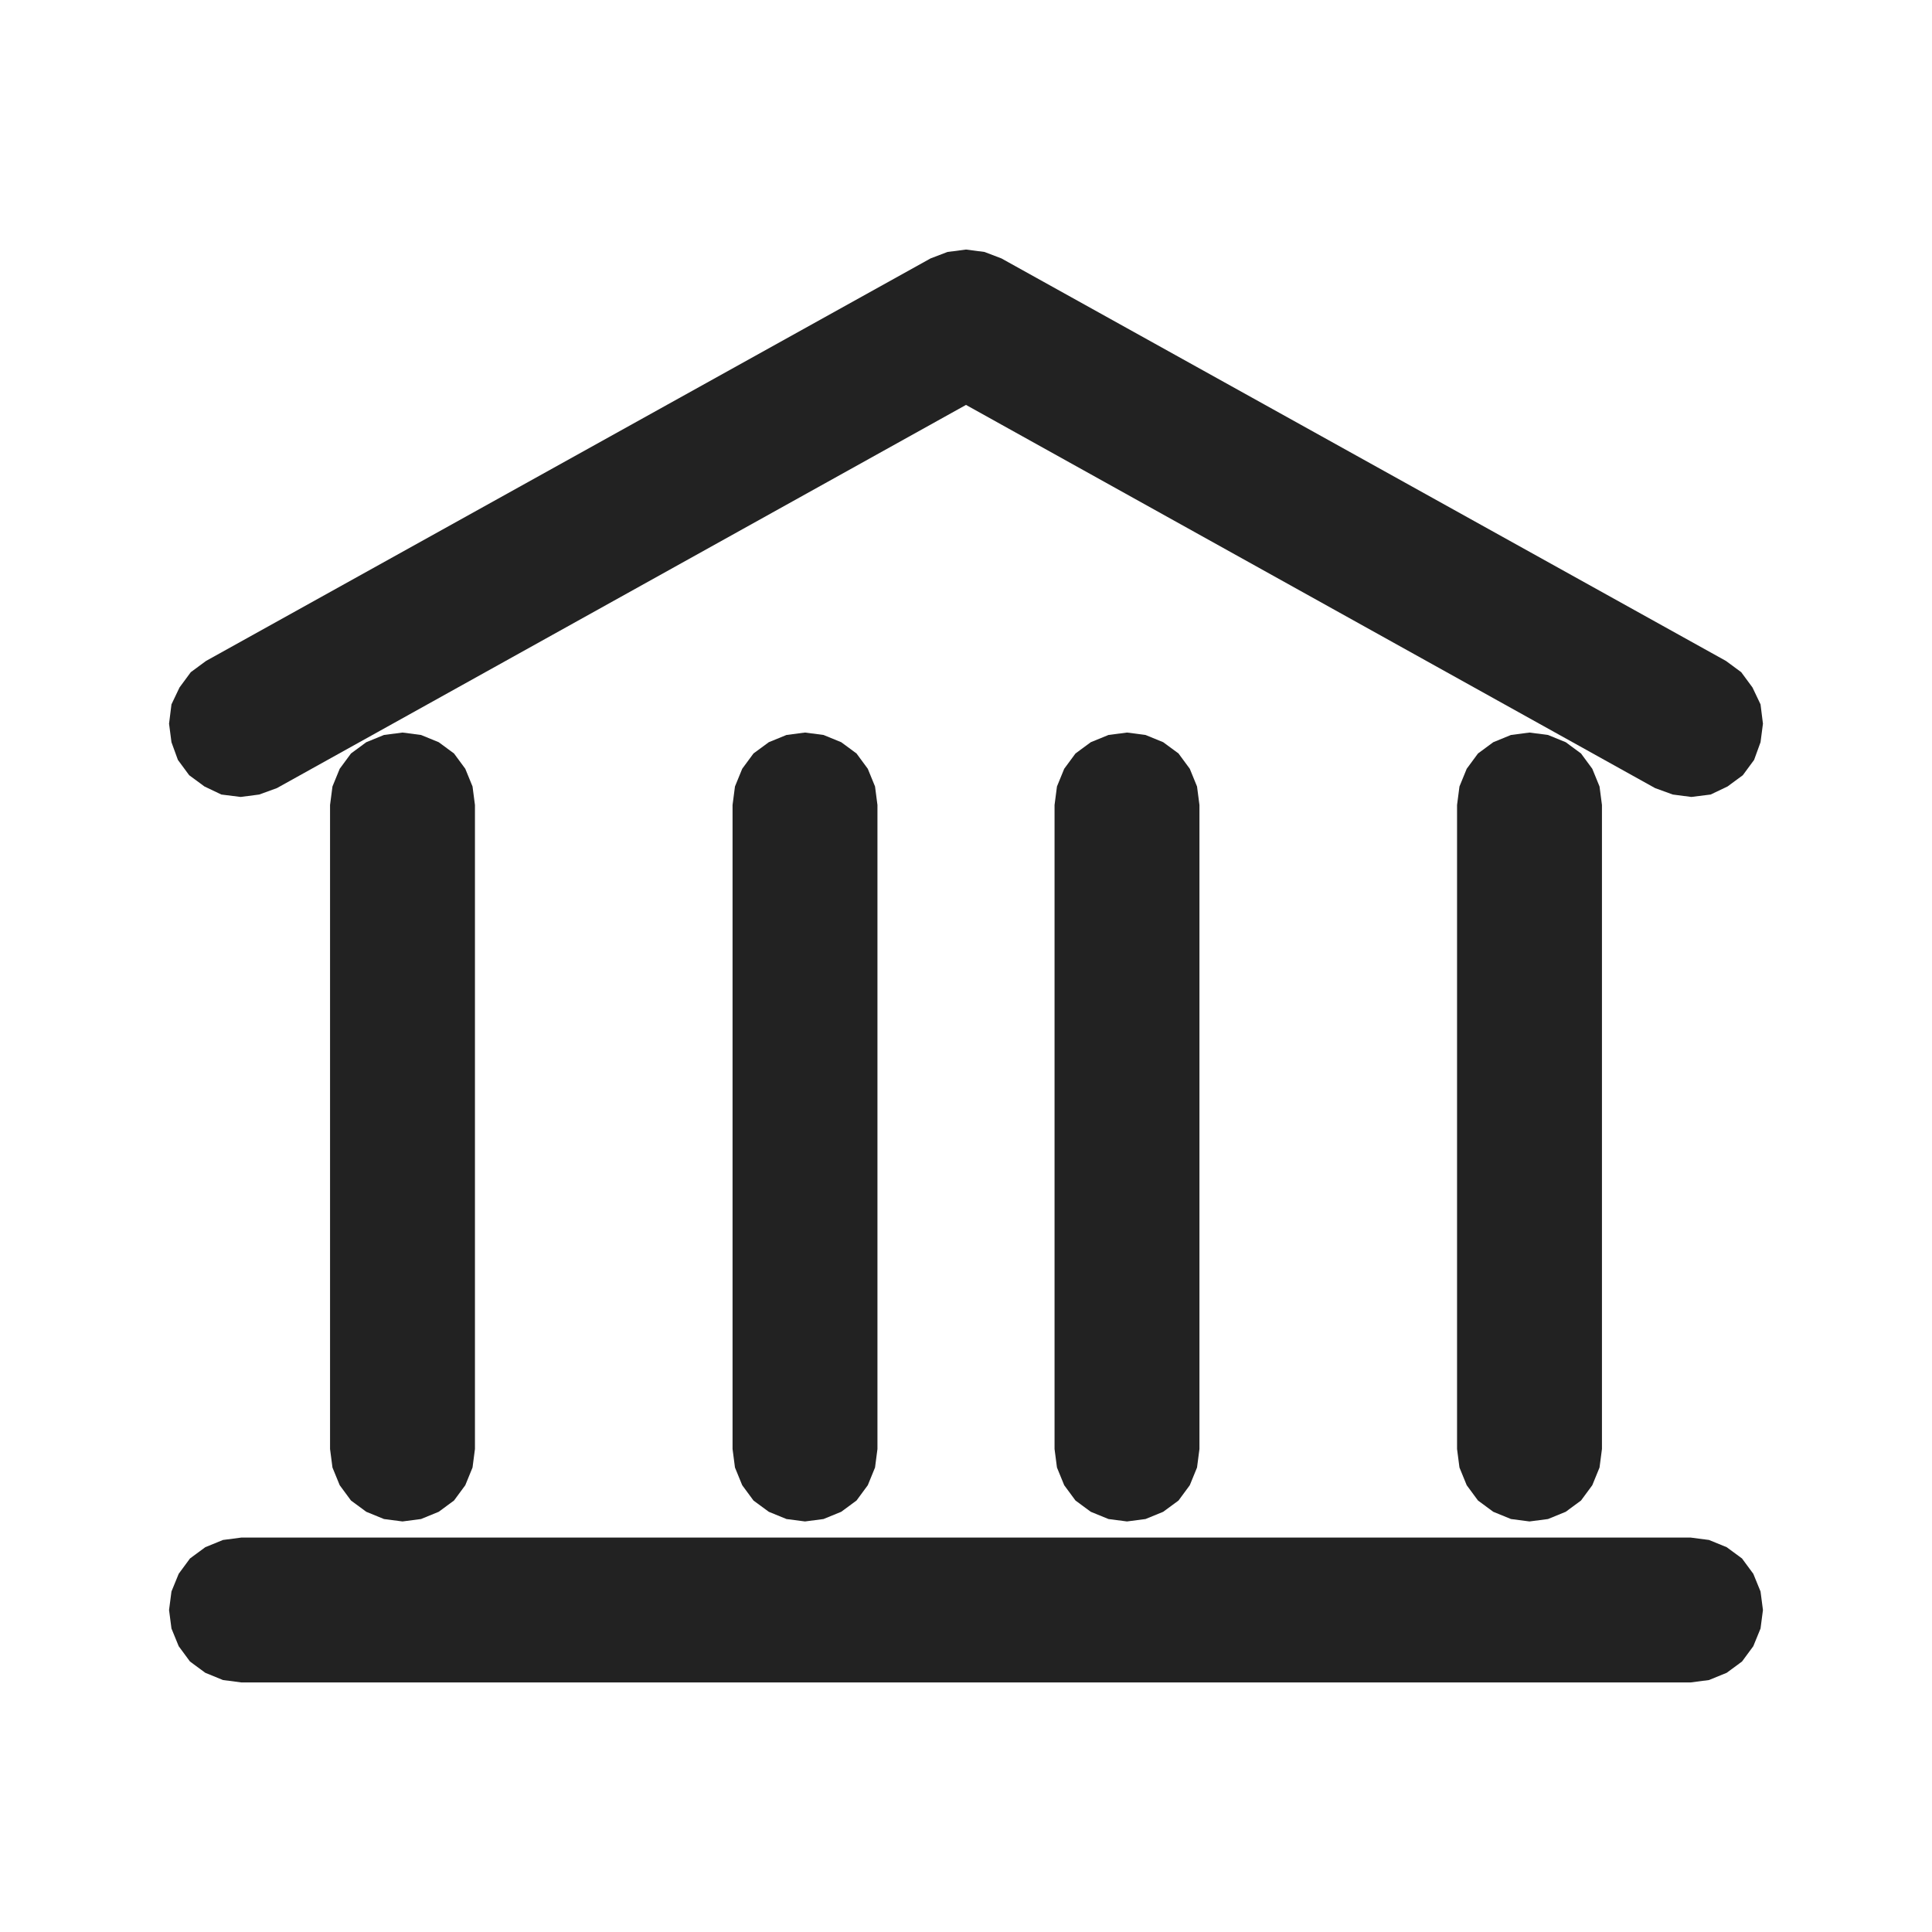
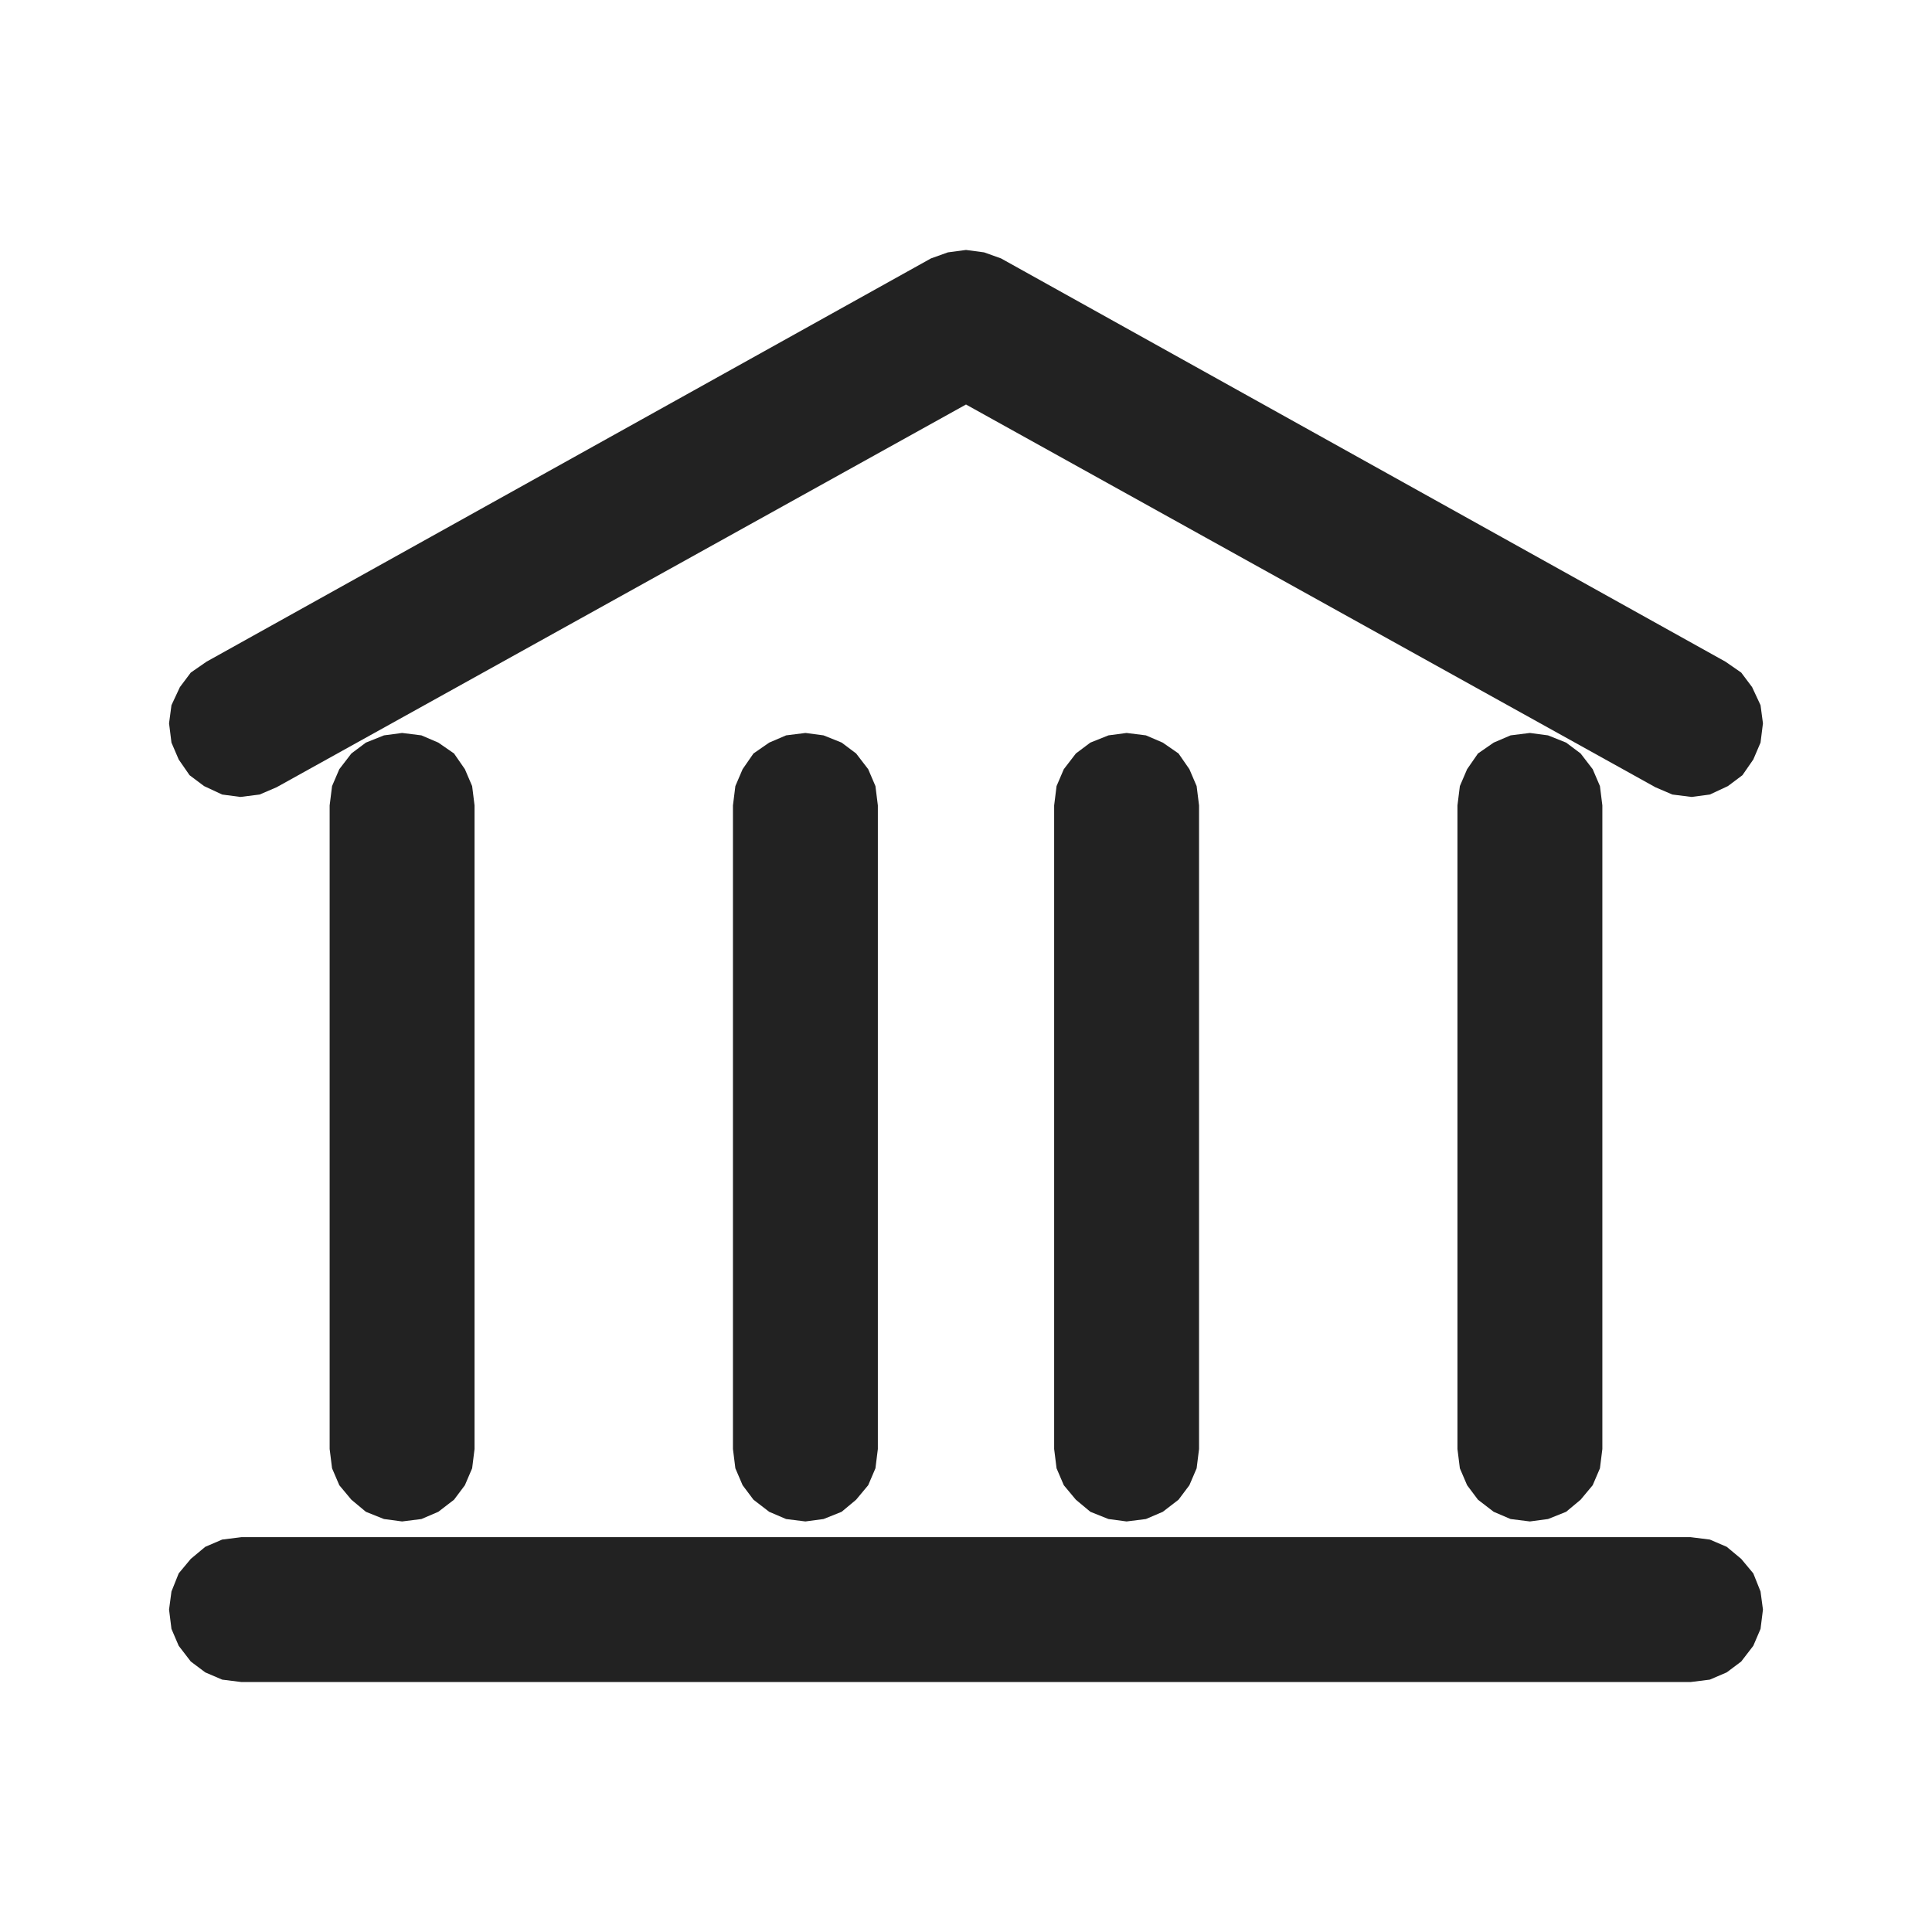
- <svg xmlns="http://www.w3.org/2000/svg" width="16" height="16" viewBox="0 0 24 24">
-   <path fill="#222222" fill-rule="evenodd" d="M20.78 9.87 L21.01 9.90 L21.25 9.87 L21.46 9.77 L21.65 9.63 L21.79 9.44 L21.87 9.22 L21.90 8.99 L21.87 8.75 L21.77 8.54 L21.63 8.35 L21.44 8.21 L12.44 3.21 L12.23 3.13 L12.00 3.10 L11.77 3.13 L11.56 3.21 L2.56 8.21 L2.37 8.35 L2.23 8.54 L2.13 8.75 L2.10 8.99 L2.13 9.22 L2.21 9.44 L2.35 9.63 L2.54 9.77 L2.75 9.87 L2.99 9.90 L3.22 9.87 L3.44 9.79 L12.00 5.03 L20.56 9.79 Z M4.36 18.64 L4.55 18.78 L4.77 18.87 L5.00 18.90 L5.23 18.87 L5.45 18.78 L5.64 18.64 L5.78 18.45 L5.87 18.23 L5.90 18.00 L5.90 10.00 L5.87 9.77 L5.78 9.55 L5.64 9.36 L5.45 9.22 L5.23 9.13 L5.00 9.10 L4.77 9.13 L4.55 9.22 L4.36 9.36 L4.22 9.55 L4.13 9.77 L4.10 10.00 L4.10 18.00 L4.13 18.23 L4.22 18.45 Z M9.36 18.64 L9.55 18.78 L9.77 18.87 L10.00 18.90 L10.23 18.87 L10.45 18.78 L10.64 18.64 L10.78 18.45 L10.87 18.23 L10.90 18.00 L10.90 10.00 L10.87 9.77 L10.78 9.55 L10.64 9.36 L10.45 9.22 L10.23 9.13 L10.00 9.10 L9.77 9.13 L9.55 9.22 L9.36 9.36 L9.22 9.55 L9.13 9.77 L9.10 10.00 L9.10 18.00 L9.13 18.23 L9.22 18.45 Z M13.22 18.45 L13.36 18.64 L13.55 18.78 L13.77 18.87 L14.00 18.90 L14.23 18.87 L14.45 18.78 L14.64 18.64 L14.78 18.45 L14.87 18.23 L14.90 18.00 L14.90 10.00 L14.87 9.77 L14.78 9.55 L14.64 9.36 L14.45 9.22 L14.23 9.13 L14.00 9.10 L13.77 9.13 L13.55 9.22 L13.36 9.36 L13.22 9.55 L13.13 9.77 L13.10 10.00 L13.10 18.00 L13.13 18.23 Z M18.36 18.64 L18.55 18.78 L18.77 18.87 L19.00 18.90 L19.23 18.87 L19.45 18.78 L19.64 18.64 L19.78 18.45 L19.87 18.23 L19.90 18.00 L19.90 10.00 L19.87 9.77 L19.78 9.55 L19.64 9.36 L19.45 9.22 L19.23 9.13 L19.00 9.10 L18.77 9.13 L18.55 9.22 L18.36 9.36 L18.22 9.55 L18.13 9.77 L18.10 10.00 L18.10 18.00 L18.13 18.23 L18.22 18.45 Z M21.64 20.64 L21.78 20.45 L21.87 20.23 L21.90 20.00 L21.87 19.77 L21.78 19.55 L21.64 19.36 L21.45 19.22 L21.23 19.13 L21.00 19.10 L3.00 19.10 L2.77 19.13 L2.55 19.22 L2.36 19.36 L2.22 19.55 L2.13 19.77 L2.10 20.00 L2.13 20.23 L2.22 20.45 L2.36 20.64 L2.55 20.78 L2.77 20.87 L3.00 20.90 L21.00 20.90 L21.23 20.87 L21.45 20.78 Z" />
+ <svg xmlns="http://www.w3.org/2000/svg" width="16" height="16" viewBox="0 0 16 16">
+   <path fill="#222222" fill-rule="evenodd" d="M13.85 6.58 L14.01 6.60 L14.16 6.58 L14.31 6.51 L14.43 6.42 L14.52 6.29 L14.58 6.15 L14.60 5.99 L14.58 5.84 L14.51 5.69 L14.42 5.57 L14.29 5.48 L8.29 2.14 L8.15 2.09 L8.00 2.07 L7.85 2.09 L7.71 2.14 L1.71 5.48 L1.58 5.57 L1.49 5.69 L1.42 5.84 L1.40 5.99 L1.42 6.15 L1.48 6.29 L1.57 6.42 L1.69 6.51 L1.84 6.58 L1.99 6.60 L2.15 6.58 L2.29 6.52 L8.00 3.35 L13.71 6.52 Z M2.91 12.42 L3.03 12.52 L3.18 12.58 L3.33 12.60 L3.49 12.58 L3.63 12.52 L3.76 12.42 L3.85 12.30 L3.91 12.16 L3.93 12.00 L3.93 6.67 L3.91 6.51 L3.85 6.37 L3.76 6.24 L3.63 6.15 L3.49 6.09 L3.33 6.07 L3.18 6.09 L3.03 6.15 L2.91 6.24 L2.81 6.37 L2.75 6.51 L2.73 6.67 L2.73 12.00 L2.75 12.16 L2.81 12.30 Z M6.24 12.42 L6.37 12.52 L6.51 12.58 L6.67 12.60 L6.82 12.58 L6.97 12.52 L7.09 12.42 L7.19 12.30 L7.25 12.16 L7.27 12.00 L7.27 6.67 L7.25 6.51 L7.19 6.37 L7.09 6.24 L6.97 6.15 L6.82 6.09 L6.67 6.07 L6.51 6.09 L6.37 6.15 L6.24 6.24 L6.15 6.37 L6.09 6.51 L6.07 6.67 L6.07 12.00 L6.09 12.16 L6.15 12.30 Z M8.81 12.30 L8.91 12.42 L9.03 12.52 L9.18 12.58 L9.33 12.60 L9.49 12.58 L9.63 12.52 L9.76 12.42 L9.85 12.30 L9.91 12.16 L9.93 12.00 L9.93 6.67 L9.91 6.51 L9.85 6.37 L9.76 6.24 L9.63 6.15 L9.49 6.09 L9.33 6.07 L9.18 6.09 L9.03 6.15 L8.91 6.24 L8.81 6.37 L8.75 6.51 L8.73 6.67 L8.73 12.00 L8.75 12.16 Z M12.24 12.42 L12.37 12.52 L12.51 12.58 L12.67 12.60 L12.82 12.58 L12.97 12.52 L13.09 12.42 L13.19 12.30 L13.25 12.16 L13.27 12.00 L13.27 6.67 L13.25 6.51 L13.19 6.37 L13.09 6.24 L12.97 6.15 L12.82 6.09 L12.67 6.07 L12.51 6.09 L12.37 6.15 L12.24 6.24 L12.15 6.37 L12.09 6.51 L12.07 6.67 L12.07 12.00 L12.09 12.16 L12.15 12.30 Z M14.42 13.76 L14.52 13.63 L14.58 13.49 L14.60 13.33 L14.58 13.18 L14.52 13.03 L14.42 12.91 L14.30 12.81 L14.16 12.75 L14.00 12.73 L2.00 12.73 L1.84 12.75 L1.70 12.81 L1.58 12.91 L1.48 13.03 L1.42 13.18 L1.40 13.33 L1.42 13.49 L1.48 13.63 L1.58 13.76 L1.70 13.85 L1.84 13.91 L2.00 13.93 L14.00 13.93 L14.16 13.91 L14.30 13.85 Z" />
</svg>
